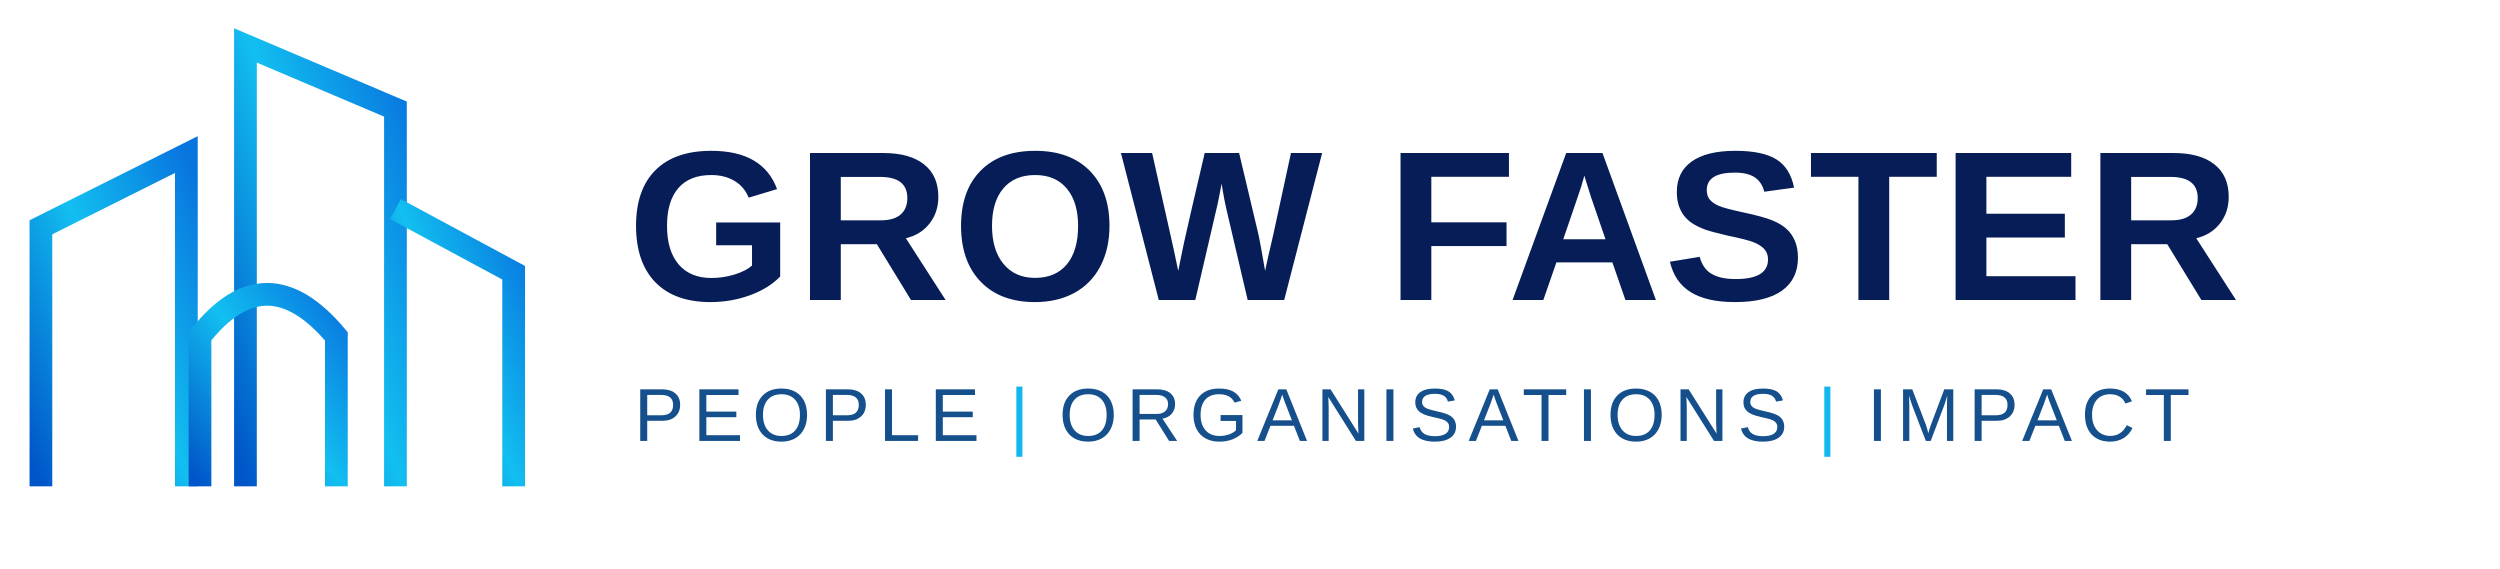
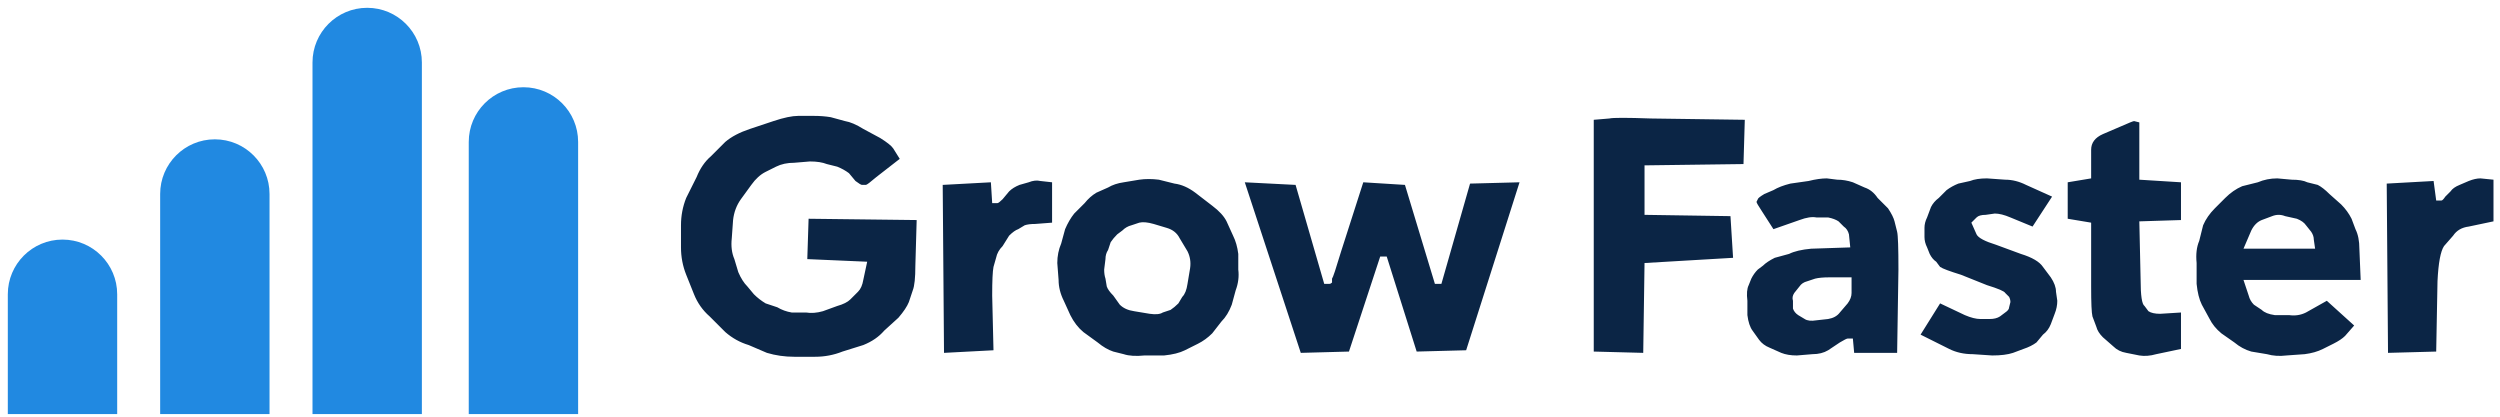
- <svg xmlns="http://www.w3.org/2000/svg" viewBox="0 0 1100 250" role="img" aria-labelledby="title">
-   <defs>
-     <linearGradient id="blue" x1="0" x2="1" y1="1" y2="0">
-       <stop stop-color="#0055C8" />
-       <stop offset=".52" stop-color="#12BFF0" />
-       <stop offset="1" stop-color="#0875DF" />
-     </linearGradient>
-   </defs>
-   <g fill="none" stroke="url(#blue)" stroke-width="10" stroke-linejoin="miter">
-     <path d="M18 214V100L82 68V214" />
-     <path d="M108 214V20L174 48V214" />
-     <path d="M88 214V148Q117 111 148 148V214" />
-     <path d="M174 92L226 120V214" />
+ <svg xmlns="http://www.w3.org/2000/svg" viewBox="0 0 1920 320" width="1920" height="320" role="img" aria-labelledby="title">
+   <g id="grow-faster-bars" fill="#2189E1">
+     <path d="M6 318V226a42 42 0 0 1 84 0V318Z" />
+     <path d="M123 318V149a42 42 0 0 1 84 0V318Z" />
+     <path d="M240 318V48a42 42 0 0 1 84 0V318Z" />
+     <path d="M360 318V109a42 42 0 0 1 84 0V318Z" />
  </g>
-   <text x="276" y="132" font-family="Arial,Helvetica,sans-serif" font-size="94" font-weight="700" letter-spacing="1" fill="#071D58">GROW FASTER</text>
-   <text x="279" y="194" font-family="Arial,Helvetica,sans-serif" font-size="33" letter-spacing="4" fill="#15508D">PEOPLE <tspan fill="#11B8EF">|</tspan> ORGANISATIONS <tspan fill="#11B8EF">|</tspan> IMPACT</text>
+   <path id="grow-faster-wordmark" fill="#0B2545" fill-rule="evenodd" d="M594 93q12-4 19-4h12q7 0 13 1l11 3q6 1 14 6l13 7q8 5 10 8l5 8-18 14q-7 6-8 6h-3q-1 0-5-3l-5-6q-4-3-9-5l-8-2q-5-2-13-2l-12 1q-8 0-14 3l-8 4q-6 3-11 10l-8 11q-5 7-6 16l-1 14q-1 9 2 16l3 10q3 7 7 11l5 6q4 4 9 7l9 3q5 3 11 4h11q6 1 13-1l11-4q7-2 10-5l6-6q3-3 4-9l3-14-46-2 1-31 83 1-1 35q0 14-2 19l-3 9q-2 5-8 12l-11 10q-6 7-16 11l-16 5q-10 4-21 4H610q-11 0-21-3l-14-6q-10-3-18-10l-12-12q-8-7-12-17l-6-15q-4-10-4-21V173q0-11 4-21l8-16q4-10 11-16l11-11q7-6 19-10ZM1236 91q4-1 32 0l72 1-1 34-76 1v38l66 1 2 32-68 4-1 69-38-1V92ZM1629 97q9-4 10-4l4 1v44l32 2v29l-32 1 1 45q0 18 3 20l3 4q3 2 9 2l16-1v28l-19 4q-7 2-13 1l-10-2q-6-1-10-5l-8-7q-4-4-5-8l-3-8q-1-4-1-23V171l-18-3V140l18-3V115q0-8 9-12ZM875 138q7-1 15 0l12 3q8 1 16 7l13 10q8 6 11 12l5 11q3 6 4 14v12q1 8-2 16l-3 11q-3 8-8 13l-7 9q-5 5-11 8l-10 5q-6 3-16 4H879q-10 1-16-1l-8-2q-6-2-12-7l-11-8q-6-5-10-13l-5-11q-4-8-4-16l-1-13q0-8 3-15l3-11q3-7 7-12l8-8q4-5 9-8l9-4q5-3 12-4ZM1389 139q8-2 14-2l8 1q6 0 12 2l9 4q6 2 10 8l8 8q4 6 5 10l2 8q1 4 1 29l-1 64h-33l-1-11h-4q-1 0-6 3l-9 6q-5 3-12 3l-12 1q-7 0-12-2l-9-4q-5-2-8-6l-5-7q-3-4-4-12V231q-1-8 1-12l2-5q2-4 5-7l4-3q3-3 9-6l11-3q6-3 17-4l30-1-1-10q-1-4-4-6l-4-4q-3-2-8-3h-9q-5-1-13 2l-20 7-9-14q-4-6-4-7l1-2q0-1 5-4l7-3q5-3 13-5ZM1513 139q5-2 13-2l14 1q8 0 16 4l20 9-15 23-17-7q-7-3-12-3l-7 1q-5 0-7 2l-4 4 4 9q2 4 15 8l19 7q13 4 17 10l6 8q4 6 4 11l1 7q0 5-2 10l-3 8q-2 5-6 8l-5 6q-4 3-10 5l-8 3q-6 2-16 2l-15-1q-10 0-18-4l-22-11 15-24 19 9q7 3 12 3h7q5 0 8-2l4-3q3-2 3-4l1-4q0-2-1-4l-3-3q-1-2-14-6l-20-8q-13-4-16-6l-3-4q-3-2-5-6l-2-5q-2-4-2-8v-7q0-4 2-8l3-8q2-4 6-7l6-6q4-3 9-5ZM1734 140q7-3 15-3l11 1q8 0 12 2l8 2q4 2 9 7l9 8q5 5 8 11l3 8q3 6 3 15l1 24h-90l4 12q1 4 4 7l6 4q3 3 10 4h11q7 1 13-2l16-9 21 19-7 8q-3 3-9 6l-8 4q-6 3-14 4l-14 1q-8 1-15-1l-12-2q-7-2-13-7l-10-7q-6-5-9-11l-6-11q-3-6-4-16V202q-1-10 2-17l3-12q3-7 9-13l8-8q6-6 13-9ZM1896 139q5-2 9-2l10 1v32l-19 4q-8 1-12 7l-7 8q-4 6-5 27l-1 54-37 1-1-130 36-2 2 15h4q1 0 3-3l4-4q2-3 7-5ZM790 140q5-2 9-1l9 1v31l-13 1q-5 0-8 1l-5 3q-3 1-7 5l-5 8q-4 4-5 9l-2 7q-1 5-1 22l1 42-38 2-1-129 37-2 1 16h4q1 0 4-3l5-6q3-3 8-5ZM956 140l39 2 22 76h4q1 0 2-1v-3q1-1 7-21l17-53 32 2 23 76h5l22-77 38-1-41 129-38 1-23-73h-5l-24 73-37 1ZM1755 166q-5-2-10 0l-8 3q-5 2-8 8l-6 14h55l-1-7q0-3-2-6l-4-5q-2-3-7-5ZM886 172q-7-2-11-1l-6 2q-4 1-7 4l-4 3q-3 3-5 6l-2 6q-2 3-2 7l-1 8q0 4 1 7l1 6q1 3 5 7l5 7q4 4 11 5l12 2q7 1 10-1l6-2q3-2 6-5l3-5q3-3 4-10l2-12q1-7-2-13l-6-10q-3-6-10-8ZM1405 213q-7 0-11 1l-6 2q-4 1-6 4l-4 5q-2 3-1 6v6q1 3 4 5l5 3q3 2 9 1l9-1q6-1 9-5l6-7q3-4 3-8V213Z" />
</svg>
